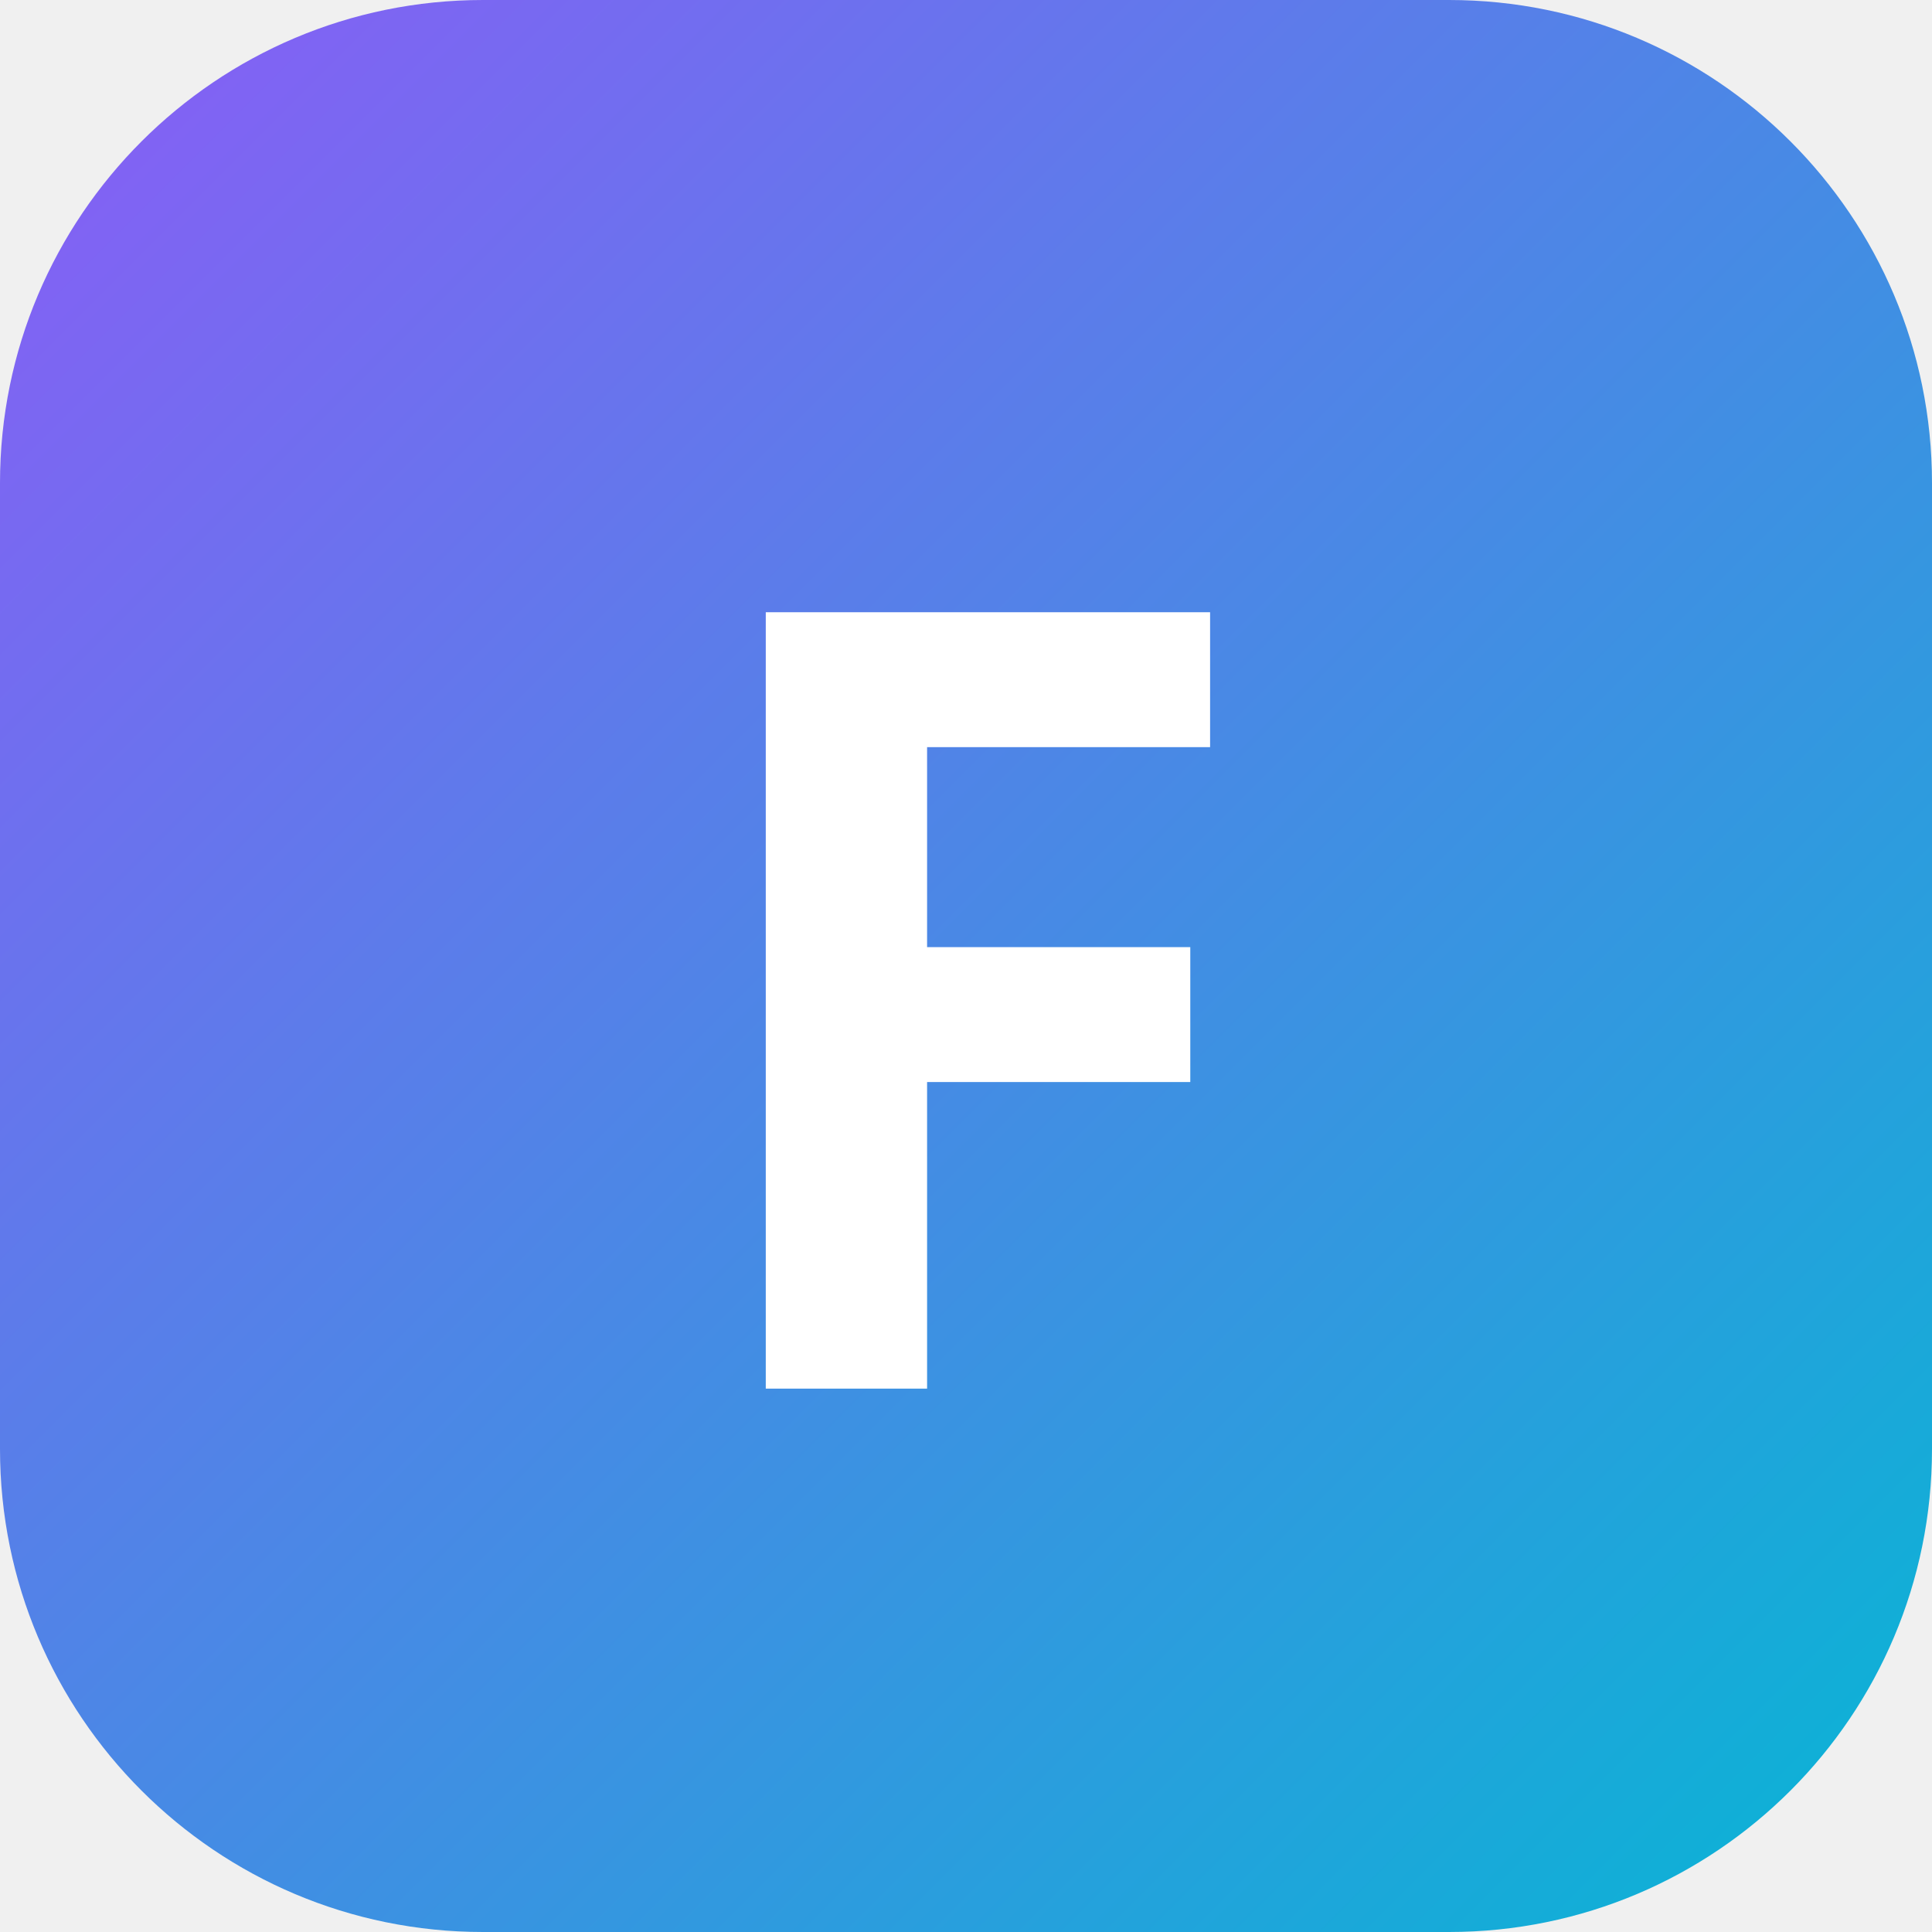
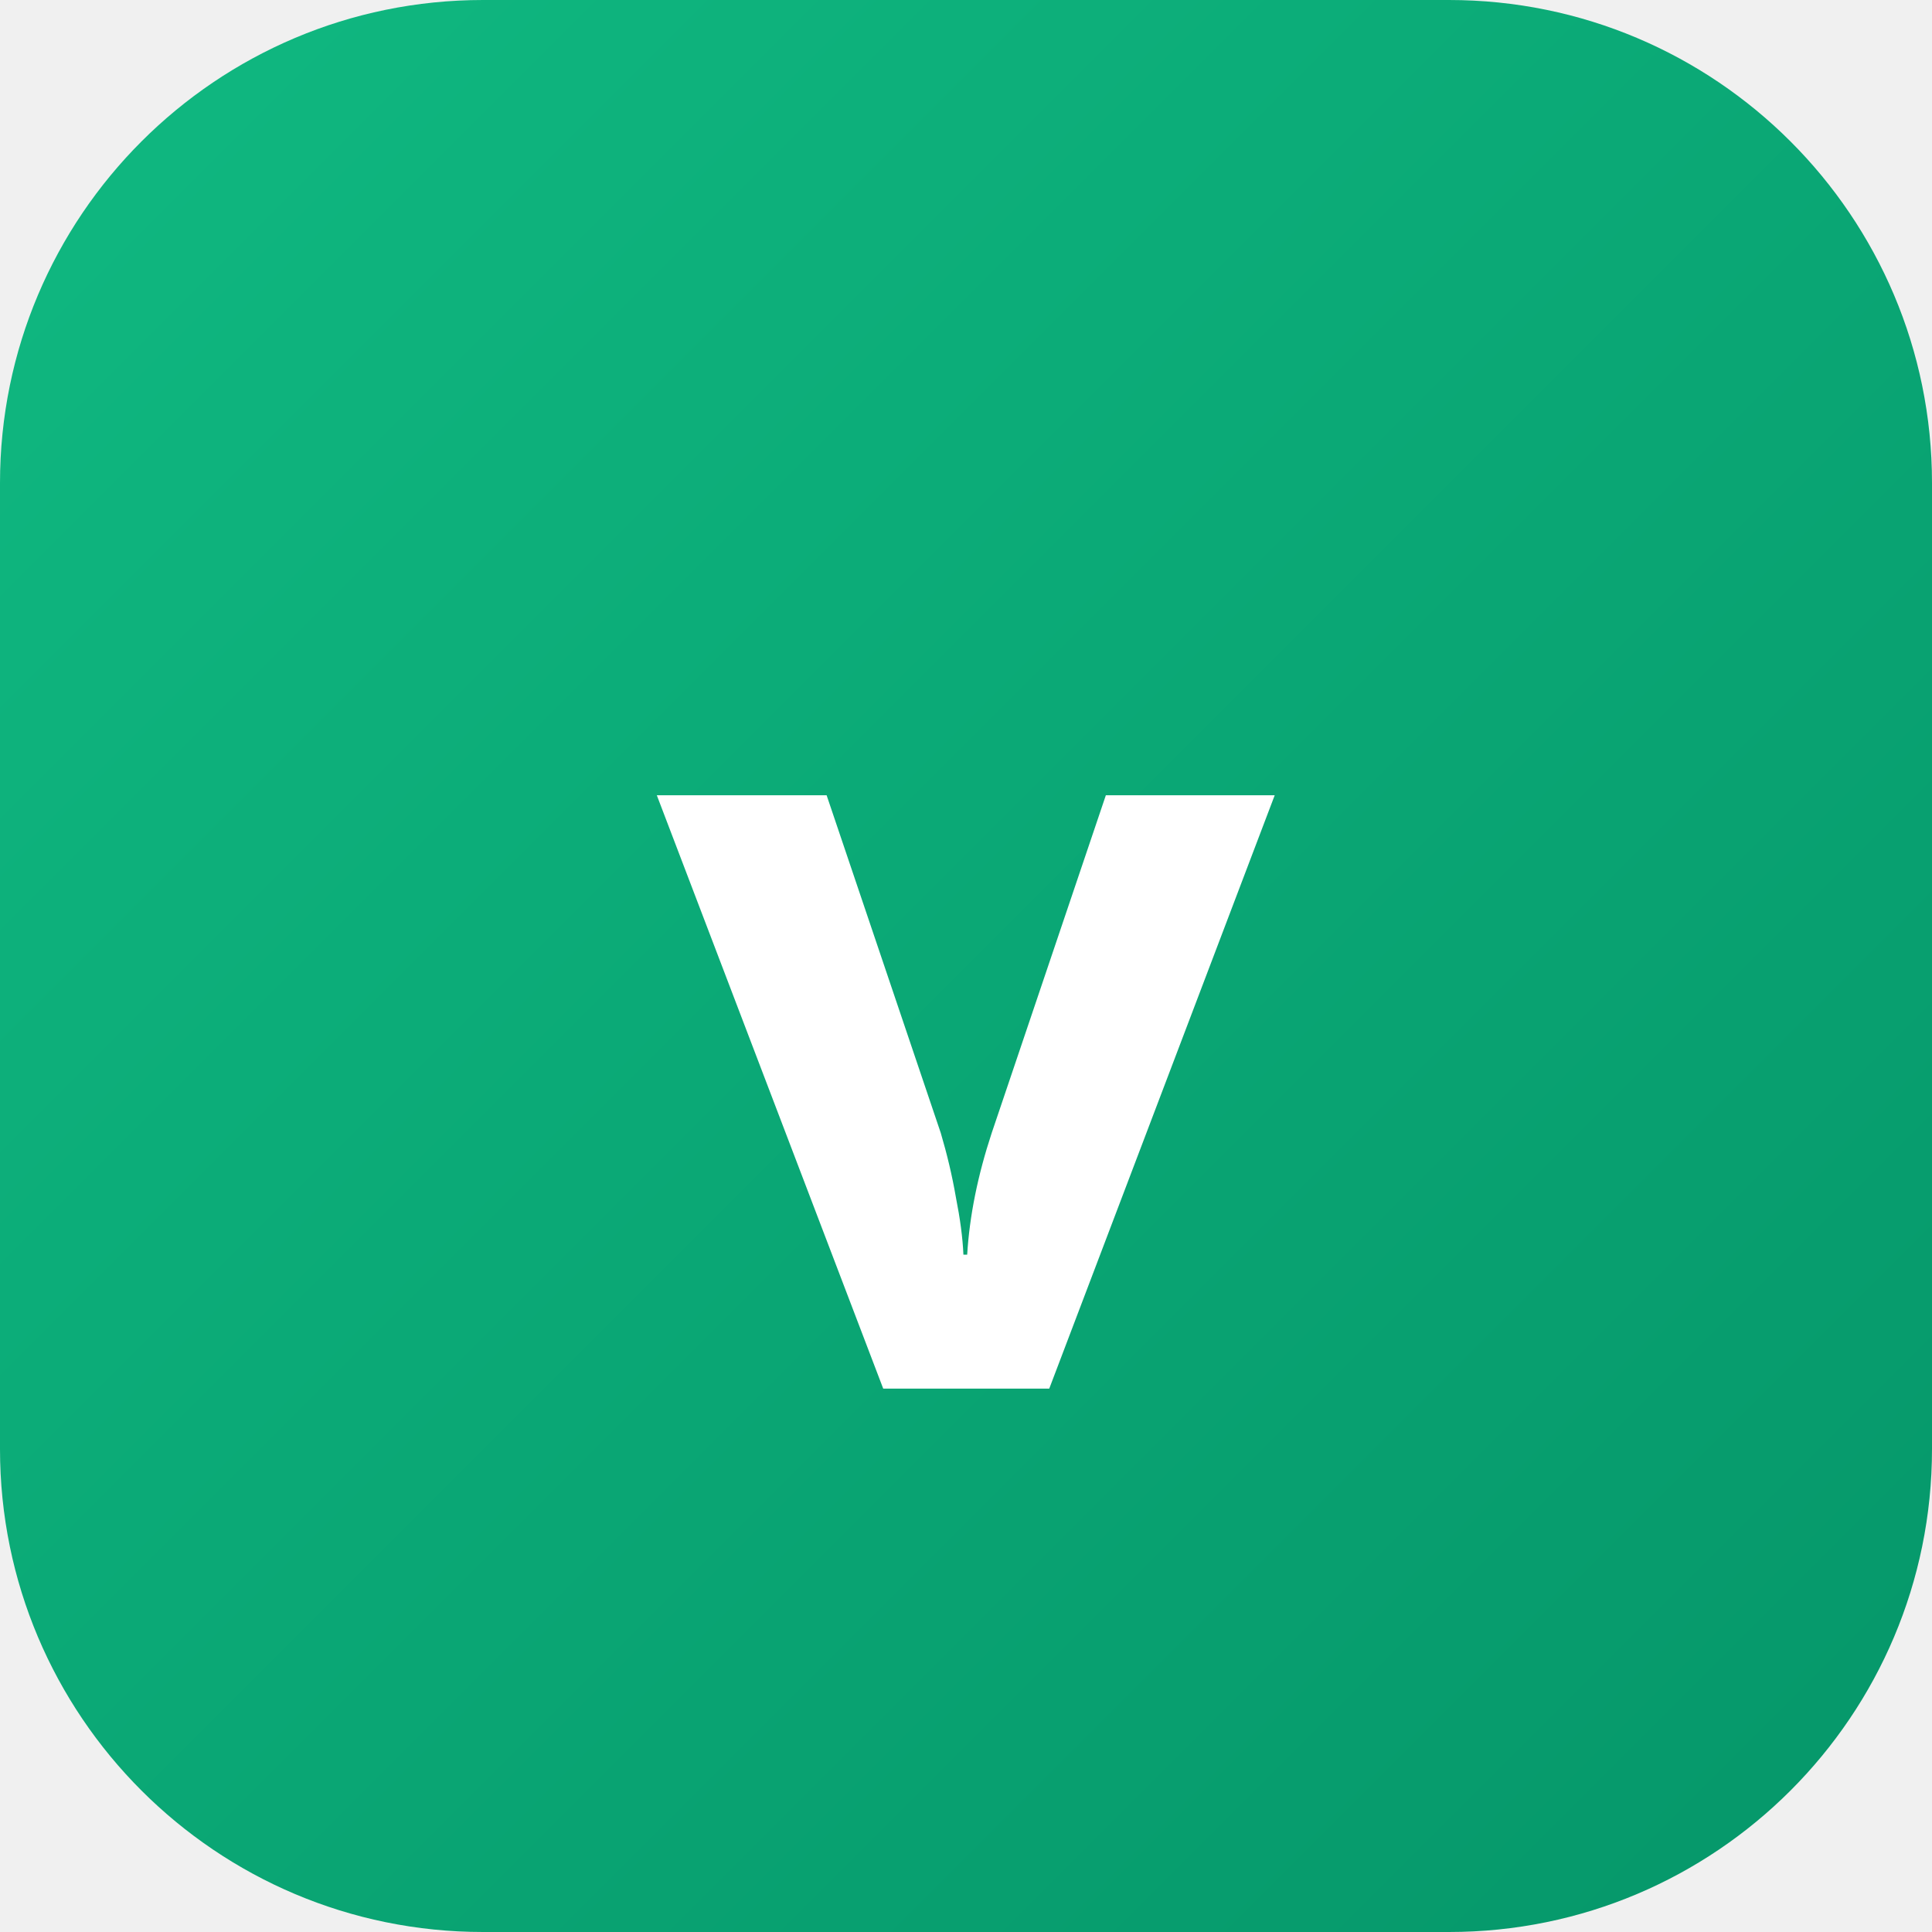
<svg xmlns="http://www.w3.org/2000/svg" viewBox="0 0 32 32" width="32" height="32">
  <defs>
    <linearGradient id="gradient" x1="0%" y1="0%" x2="100%" y2="100%">
-       <stop offset="0%" style="stop-color:#8B5CF6" />
-       <stop offset="100%" style="stop-color:#06B6D4" />
+       <stop offset="0%" style="stop-color:#10b981" />
+       <stop offset="100%" style="stop-color:#059669" />
    </linearGradient>
  </defs>
  <rect width="32" height="32" rx="8" fill="url(#gradient)" />
-   <text x="16" y="23" font-family="system-ui, sans-serif" font-size="18" font-weight="bold" fill="white" text-anchor="middle">F</text>
+   <text x="16" y="23" font-family="system-ui, sans-serif" font-size="18" font-weight="bold" fill="white" text-anchor="middle">v</text>
</svg>
